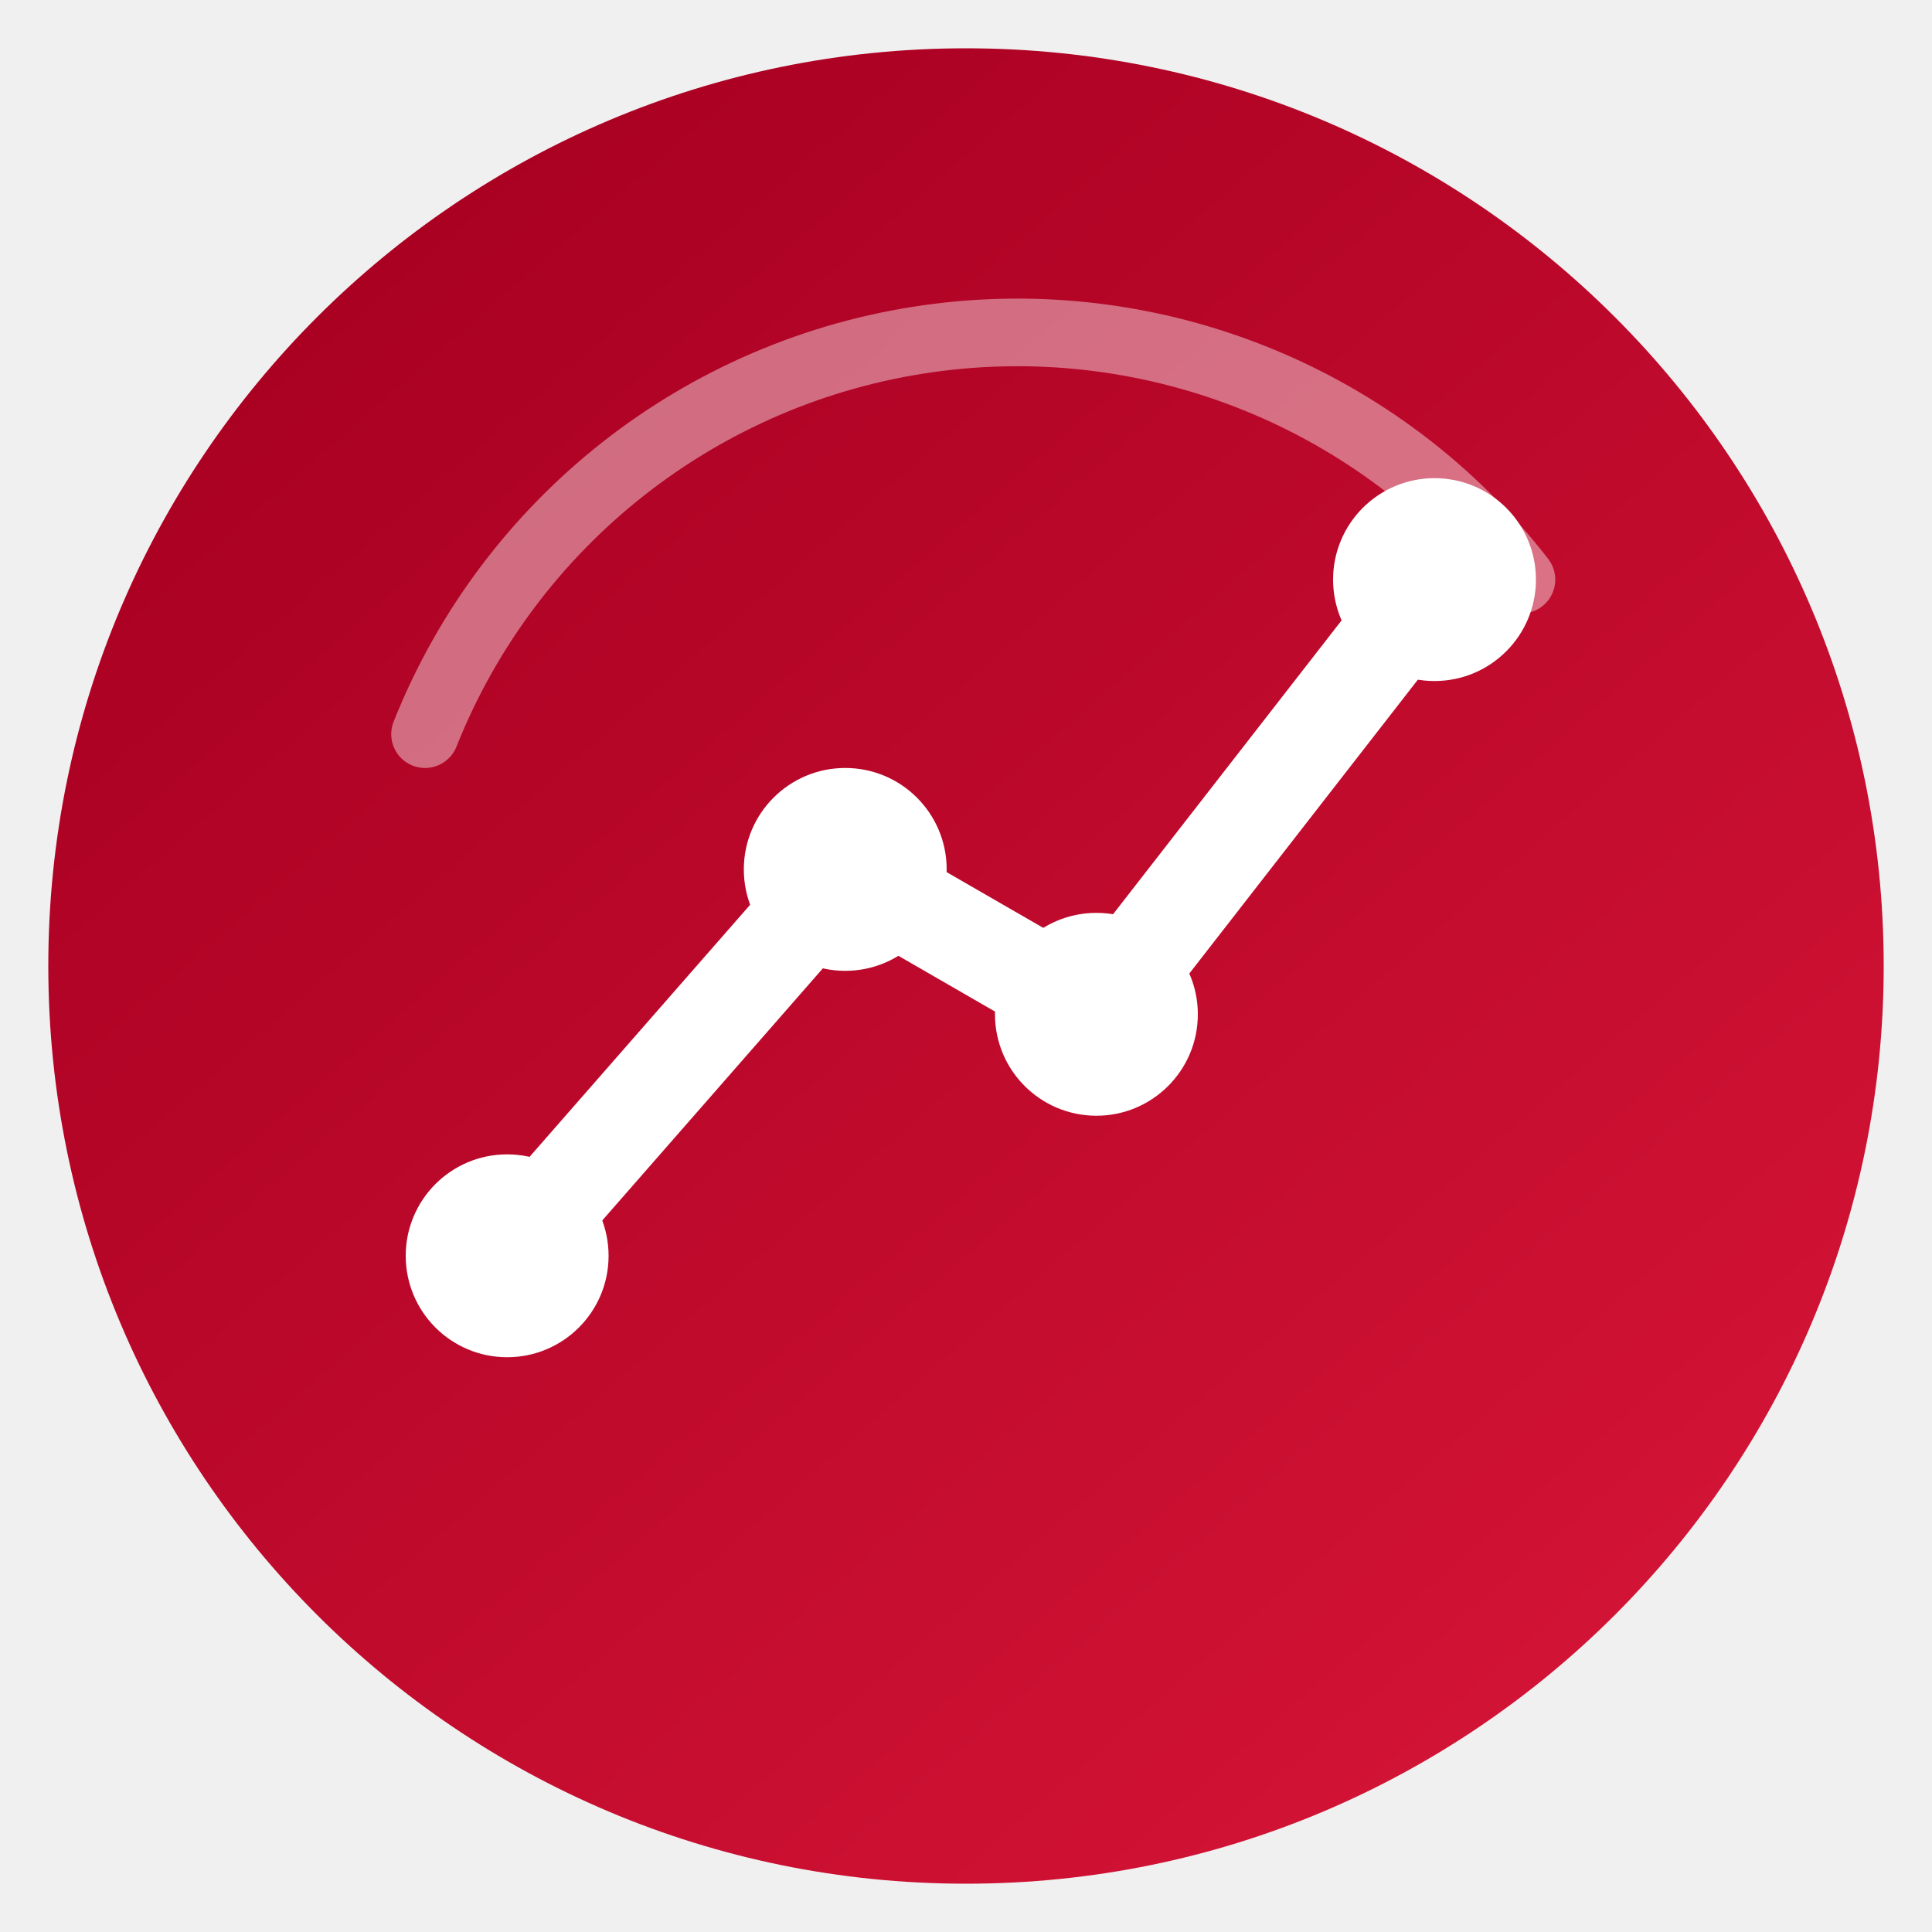
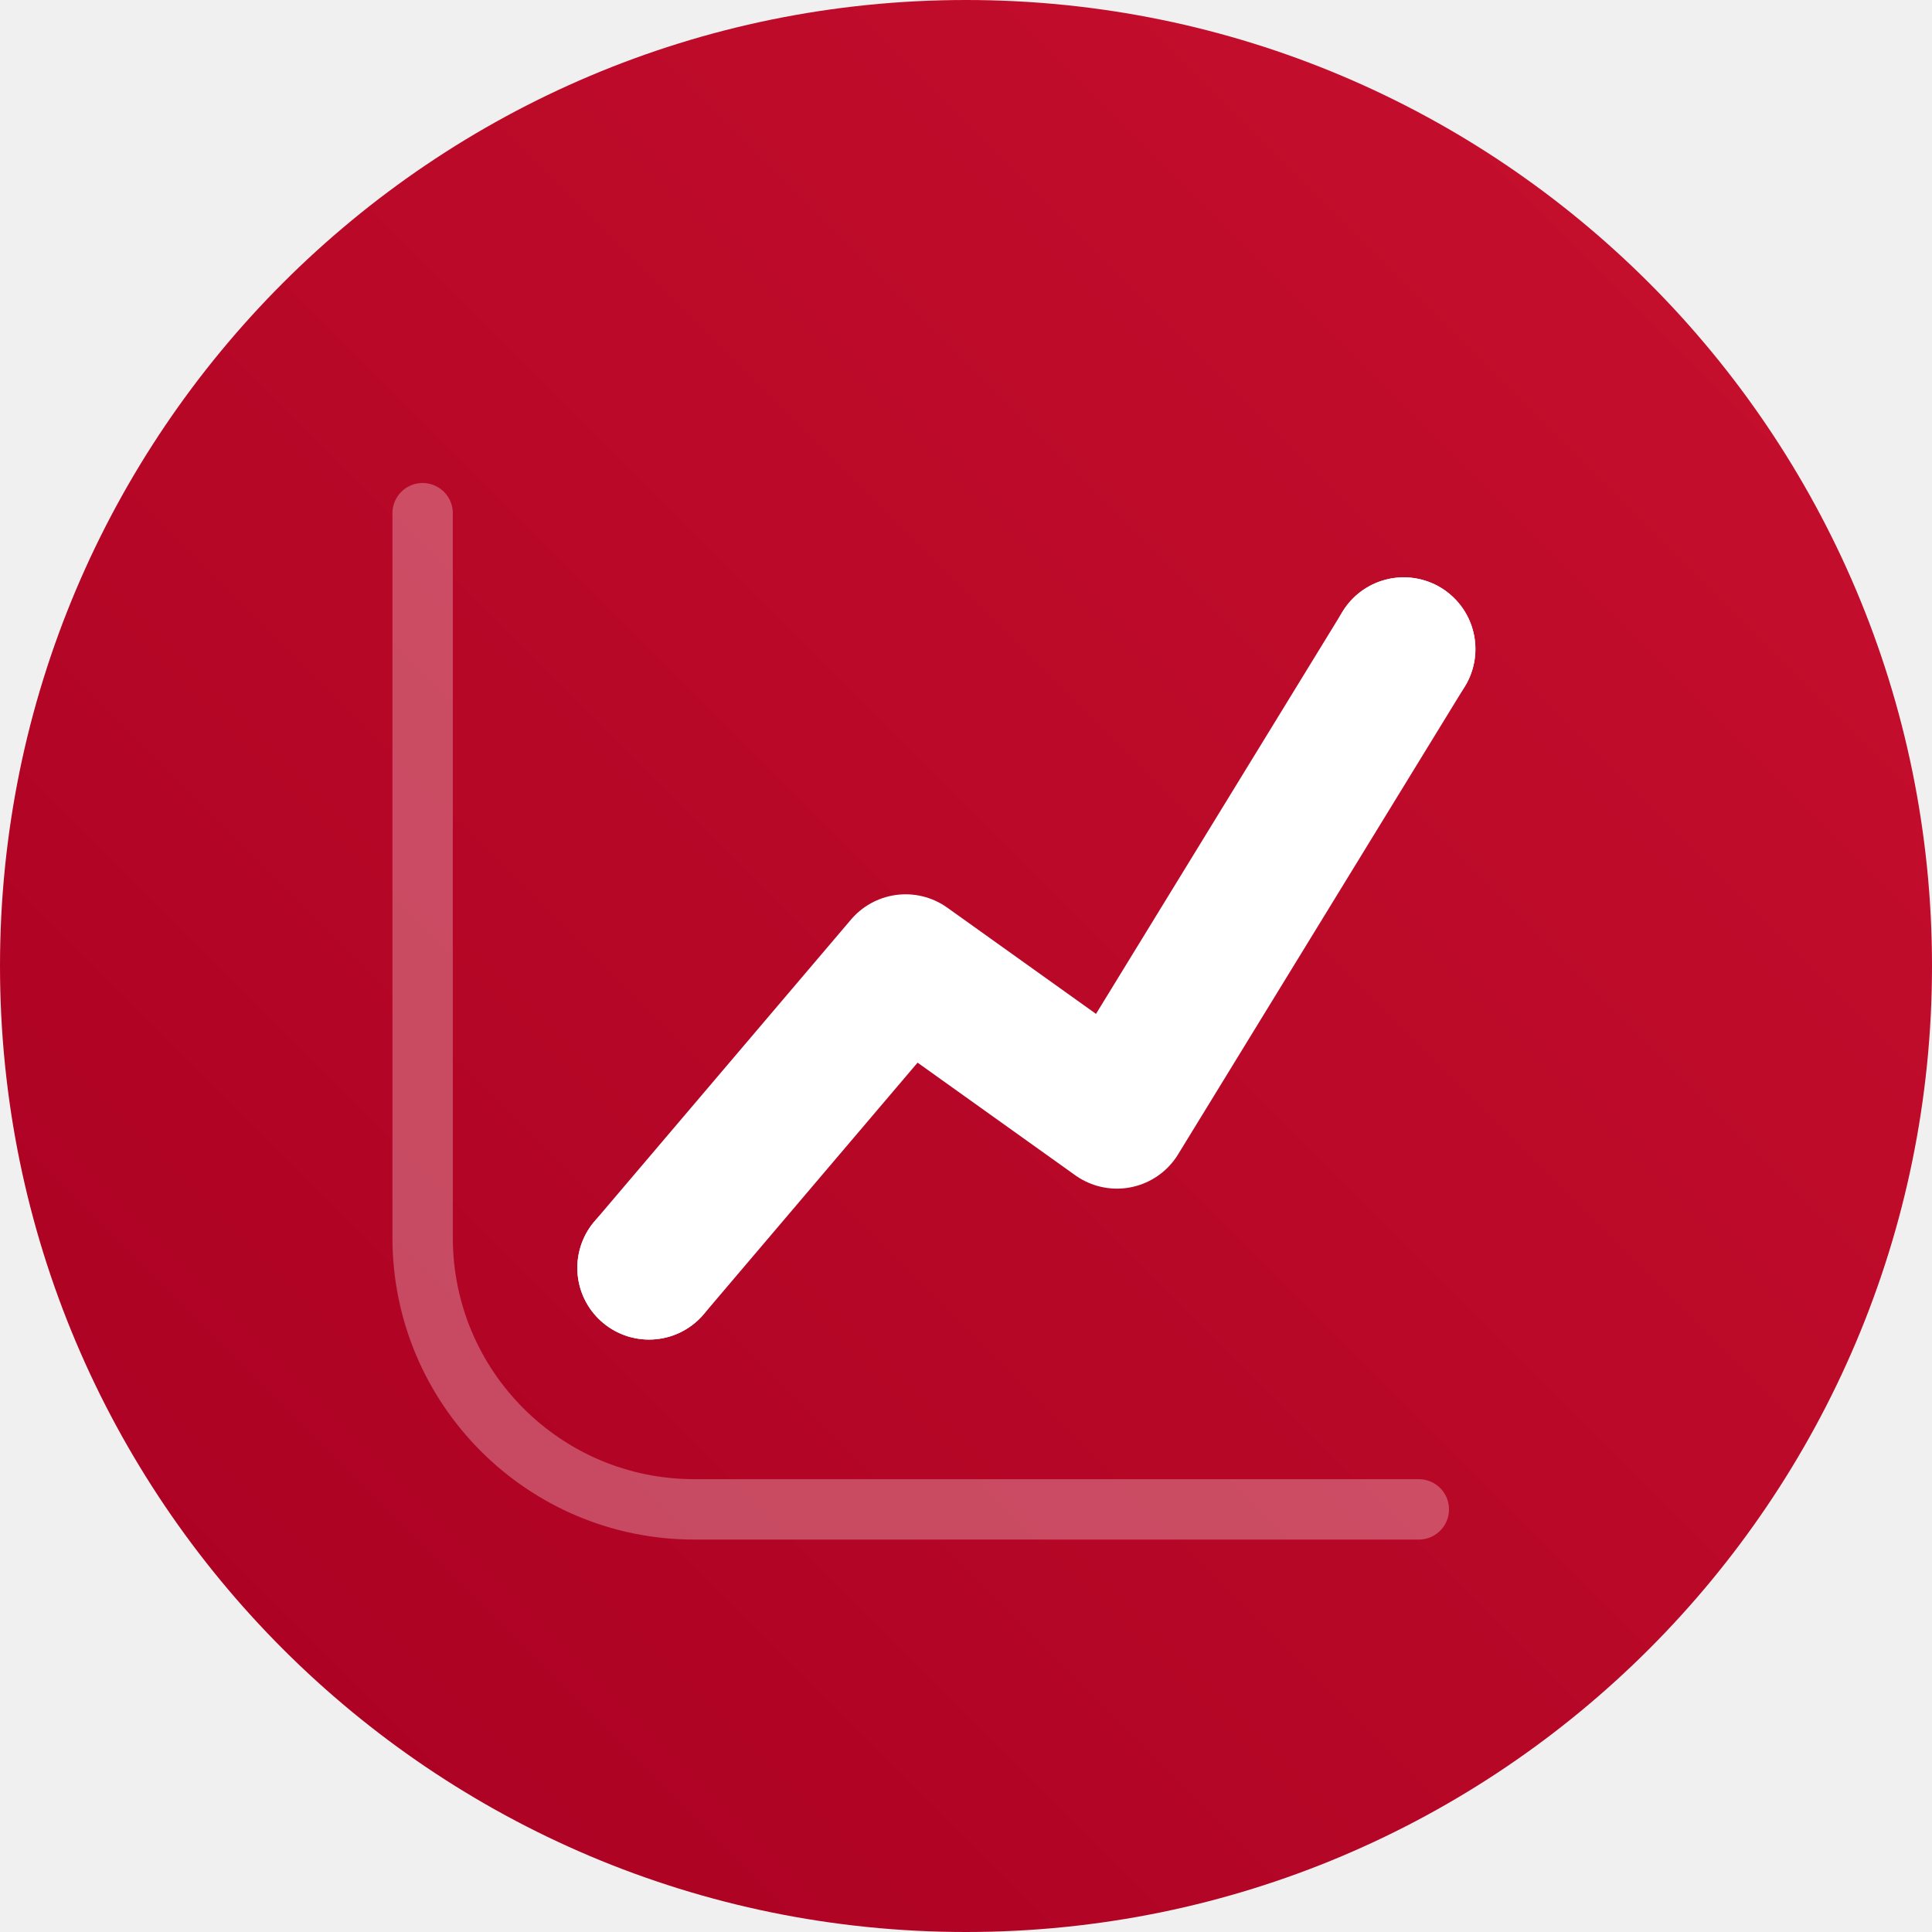
- <svg xmlns="http://www.w3.org/2000/svg" viewBox="0 0 40 40">
+ <svg xmlns="http://www.w3.org/2000/svg" width="256" height="256" viewBox="0 0 256 256" role="img" aria-labelledby="title desc">
  <defs>
-     <linearGradient id="researchMarkGradient" x1="7" y1="5" x2="34" y2="36" gradientUnits="userSpaceOnUse">
-       <stop stop-color="#a90022" />
-       <stop offset="1" stop-color="#d41436" />
+     <linearGradient id="red" x1="0" y1="256" x2="256" y2="0" gradientUnits="userSpaceOnUse">
+       <stop stop-color="#A90022" />
+       <stop offset="1" stop-color="#C8102E" />
    </linearGradient>
  </defs>
-   <circle cx="20" cy="20" r="19" fill="url(#researchMarkGradient)" />
-   <path d="M8.8 15.2A13.2 13.2 0 0 1 31.5 12" fill="none" stroke="#fff" stroke-width="1.4" stroke-linecap="round" opacity=".42" />
-   <path d="m10.5 26 7-8 5.2 3 7-9" fill="none" stroke="#fff" stroke-width="2" stroke-linecap="round" stroke-linejoin="round" />
-   <circle cx="10.5" cy="26" r="2.1" fill="#fff" />
-   <circle cx="17.5" cy="18" r="2.1" fill="#fff" />
-   <circle cx="22.7" cy="21" r="2.1" fill="#fff" />
-   <circle cx="29.7" cy="12" r="2.1" fill="#fff" />
+   <circle cx="128" cy="128" r="128" fill="url(#red)" />
+   <path d="M86 168L120 128L148 148L186 86" fill="none" stroke="#fff" stroke-linecap="round" stroke-linejoin="round" stroke-width="19" />
+   <circle cx="86" cy="168" r="9.5" fill="#fff" />
+   <circle cx="186" cy="86" r="9.5" fill="#fff" />
+   <path d="M56 68V164A36 36 0 0 0 92 200H188" fill="none" stroke="#fff" stroke-linecap="round" stroke-linejoin="round" opacity=".28" stroke-width="8" />
</svg>
